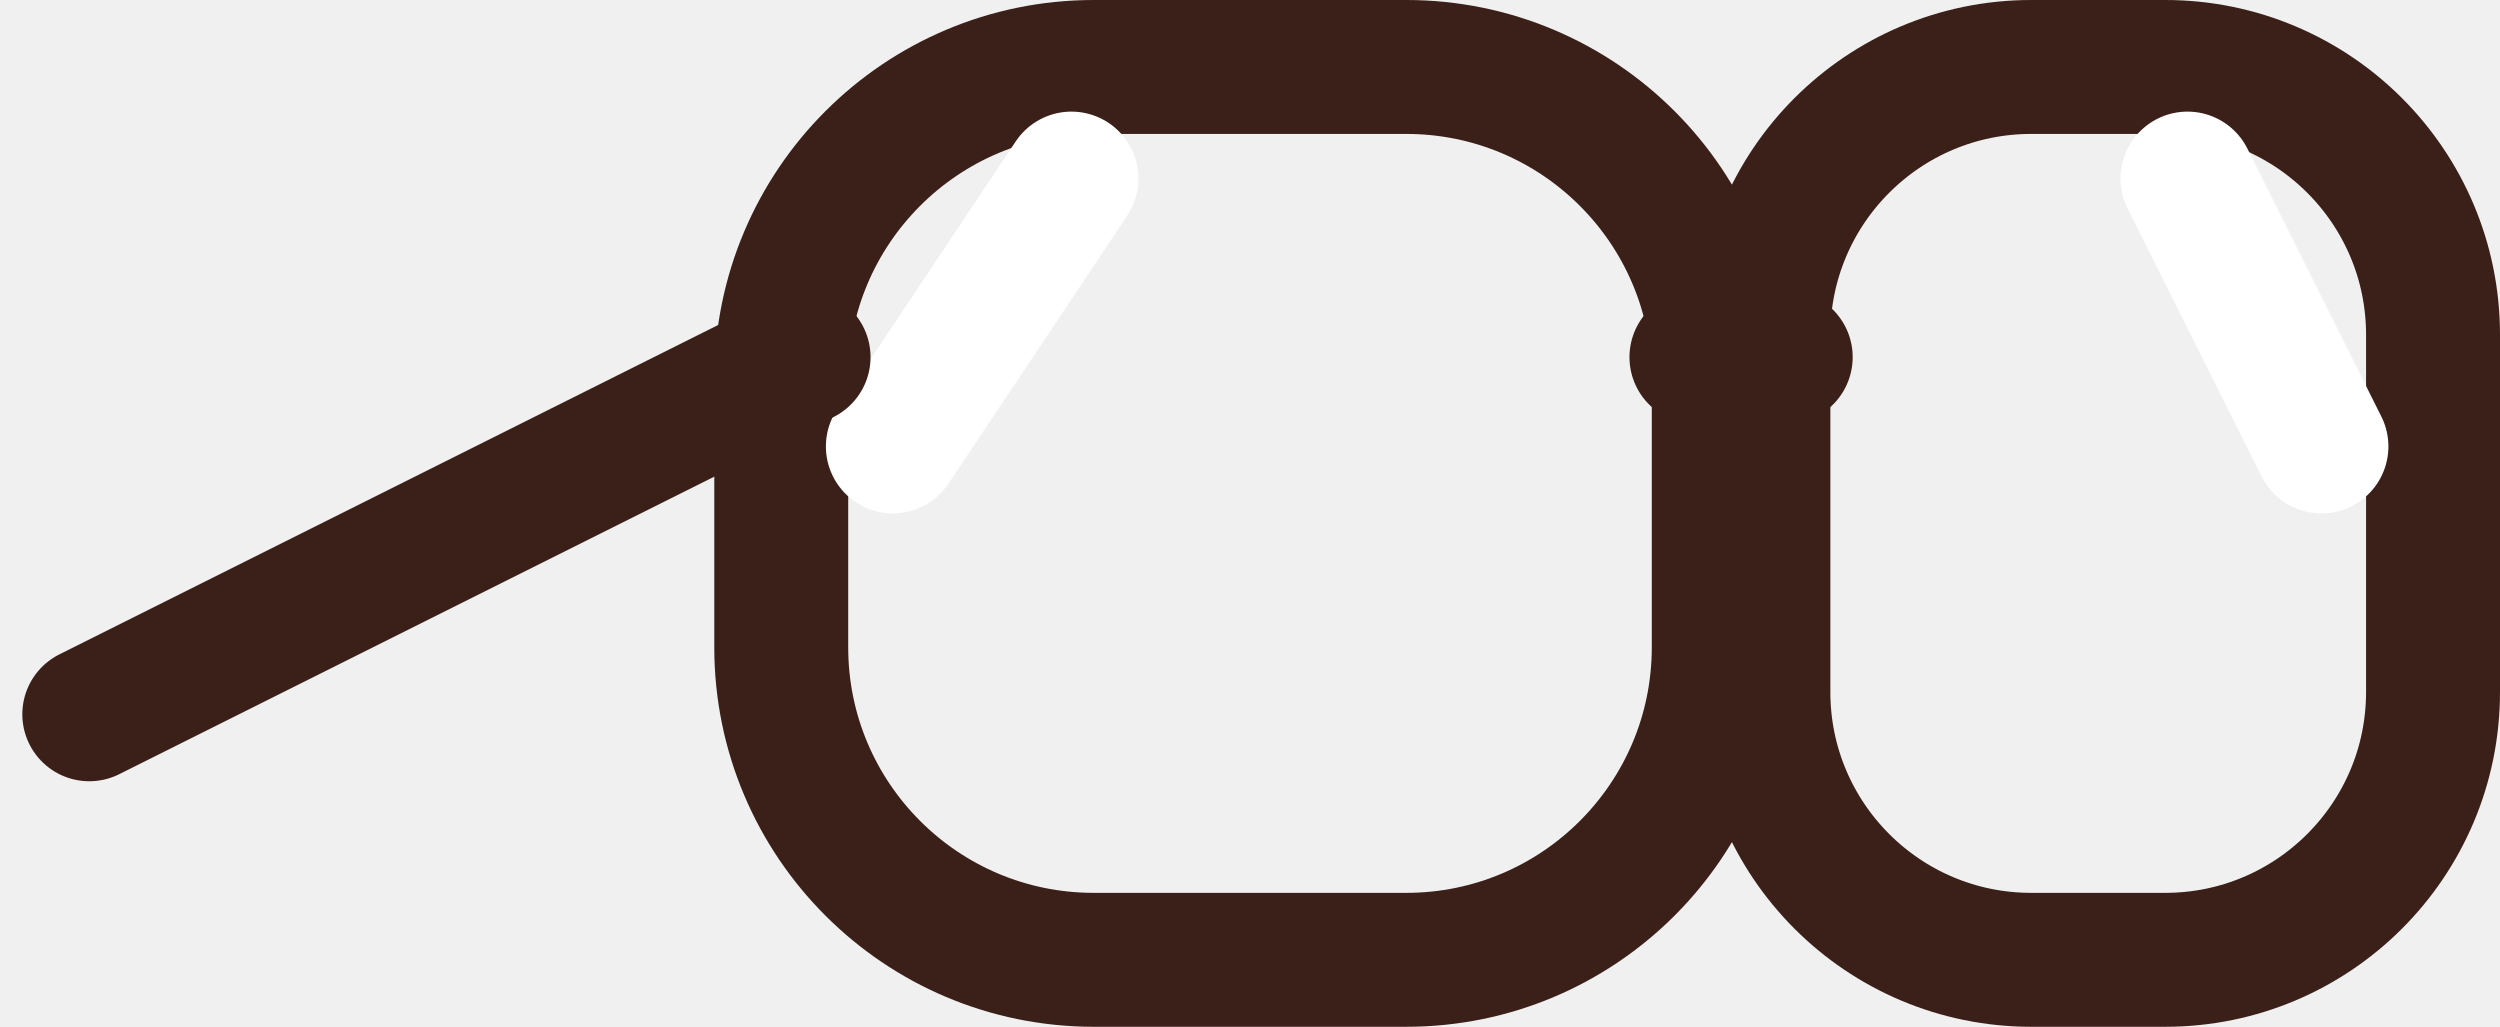
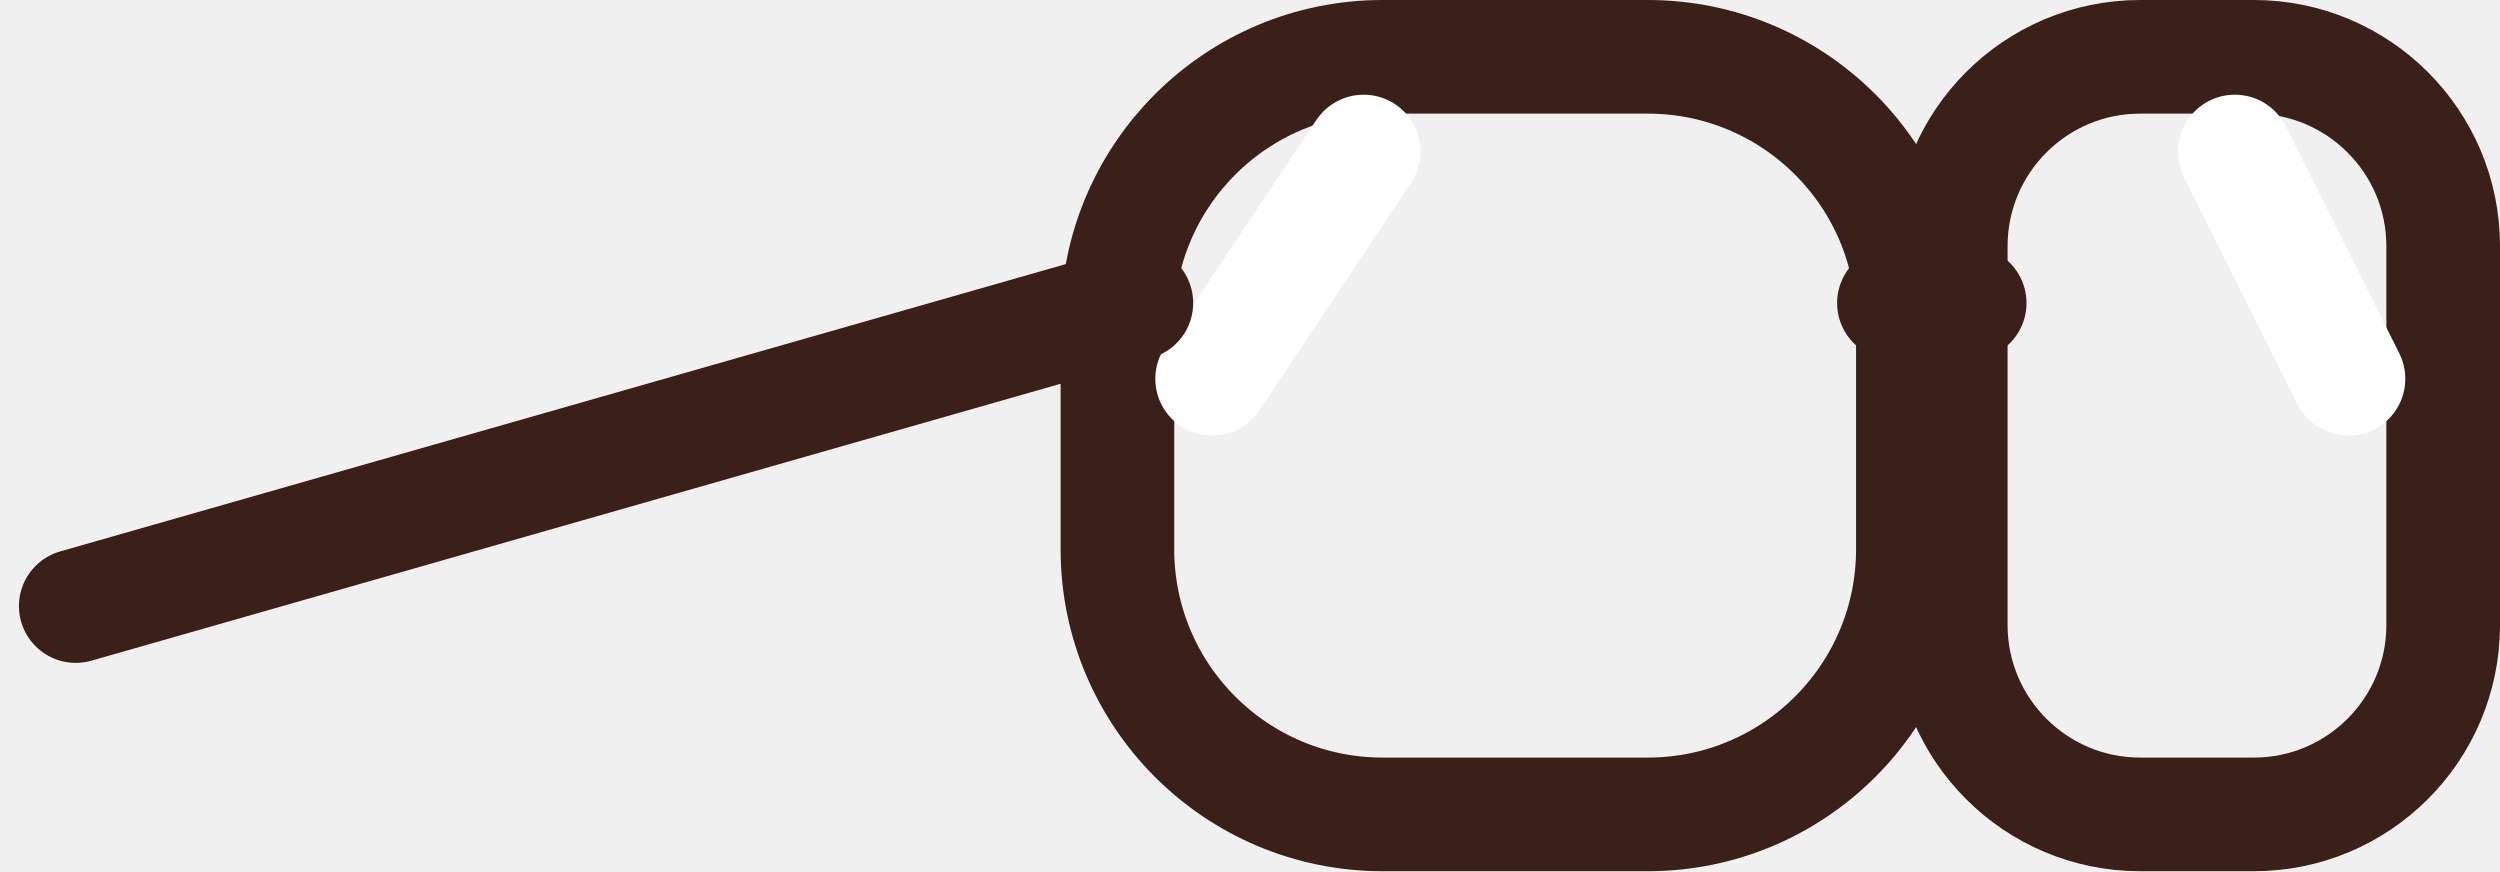
- <svg xmlns="http://www.w3.org/2000/svg" width="56" height="23" viewBox="98 64 56 23" shape-rendering="geometricPrecision">
-   <rect x="115.5" y="65.5" width="21" height="20" rx="7" fill="none" stroke="#3a2018" stroke-width="3" />
-   <path d="M 118,74 L 122,68" fill="none" stroke="#ffffff" stroke-width="3" stroke-linecap="round" stroke-linejoin="round" />
-   <rect x="137.5" y="65.5" width="15" height="20" rx="6" fill="none" stroke="#3a2018" stroke-width="3" />
-   <path d="M 150,74 L 147,68" fill="none" stroke="#ffffff" stroke-width="3" stroke-linecap="round" stroke-linejoin="round" />
-   <path d="M 137,73 L 137,73" fill="none" stroke="#3a2018" stroke-width="3" stroke-linecap="round" stroke-linejoin="round" />
-   <path d="M 136,72 L 138,72" fill="none" stroke="#3a2018" stroke-width="3" stroke-linecap="round" stroke-linejoin="round" />
-   <path d="M 116,72 L 100,80" fill="none" stroke="#3a2018" stroke-width="3" stroke-linecap="round" stroke-linejoin="round" />
+ <svg xmlns="http://www.w3.org/2000/svg" width="66" height="23" viewBox="90 64 66 23" shape-rendering="geometricPrecision">
+   <rect x="119.5" y="65.5" width="21" height="20" rx="7" fill="none" stroke="#3a2018" stroke-width="3" />
+   <path d="M 122,74 L 126,68" fill="none" stroke="#ffffff" stroke-width="3" stroke-linecap="round" stroke-linejoin="round" />
+   <rect x="141.5" y="65.5" width="13" height="20" rx="5" fill="none" stroke="#3a2018" stroke-width="3" />
+   <path d="M 152,74 L 149,68" fill="none" stroke="#ffffff" stroke-width="3" stroke-linecap="round" stroke-linejoin="round" />
+   <path d="M 140,72 L 142,72" fill="none" stroke="#3a2018" stroke-width="3" stroke-linecap="round" stroke-linejoin="round" />
+   <path d="M 120,72 L 92,80" fill="none" stroke="#3a2018" stroke-width="3" stroke-linecap="round" stroke-linejoin="round" />
</svg>
